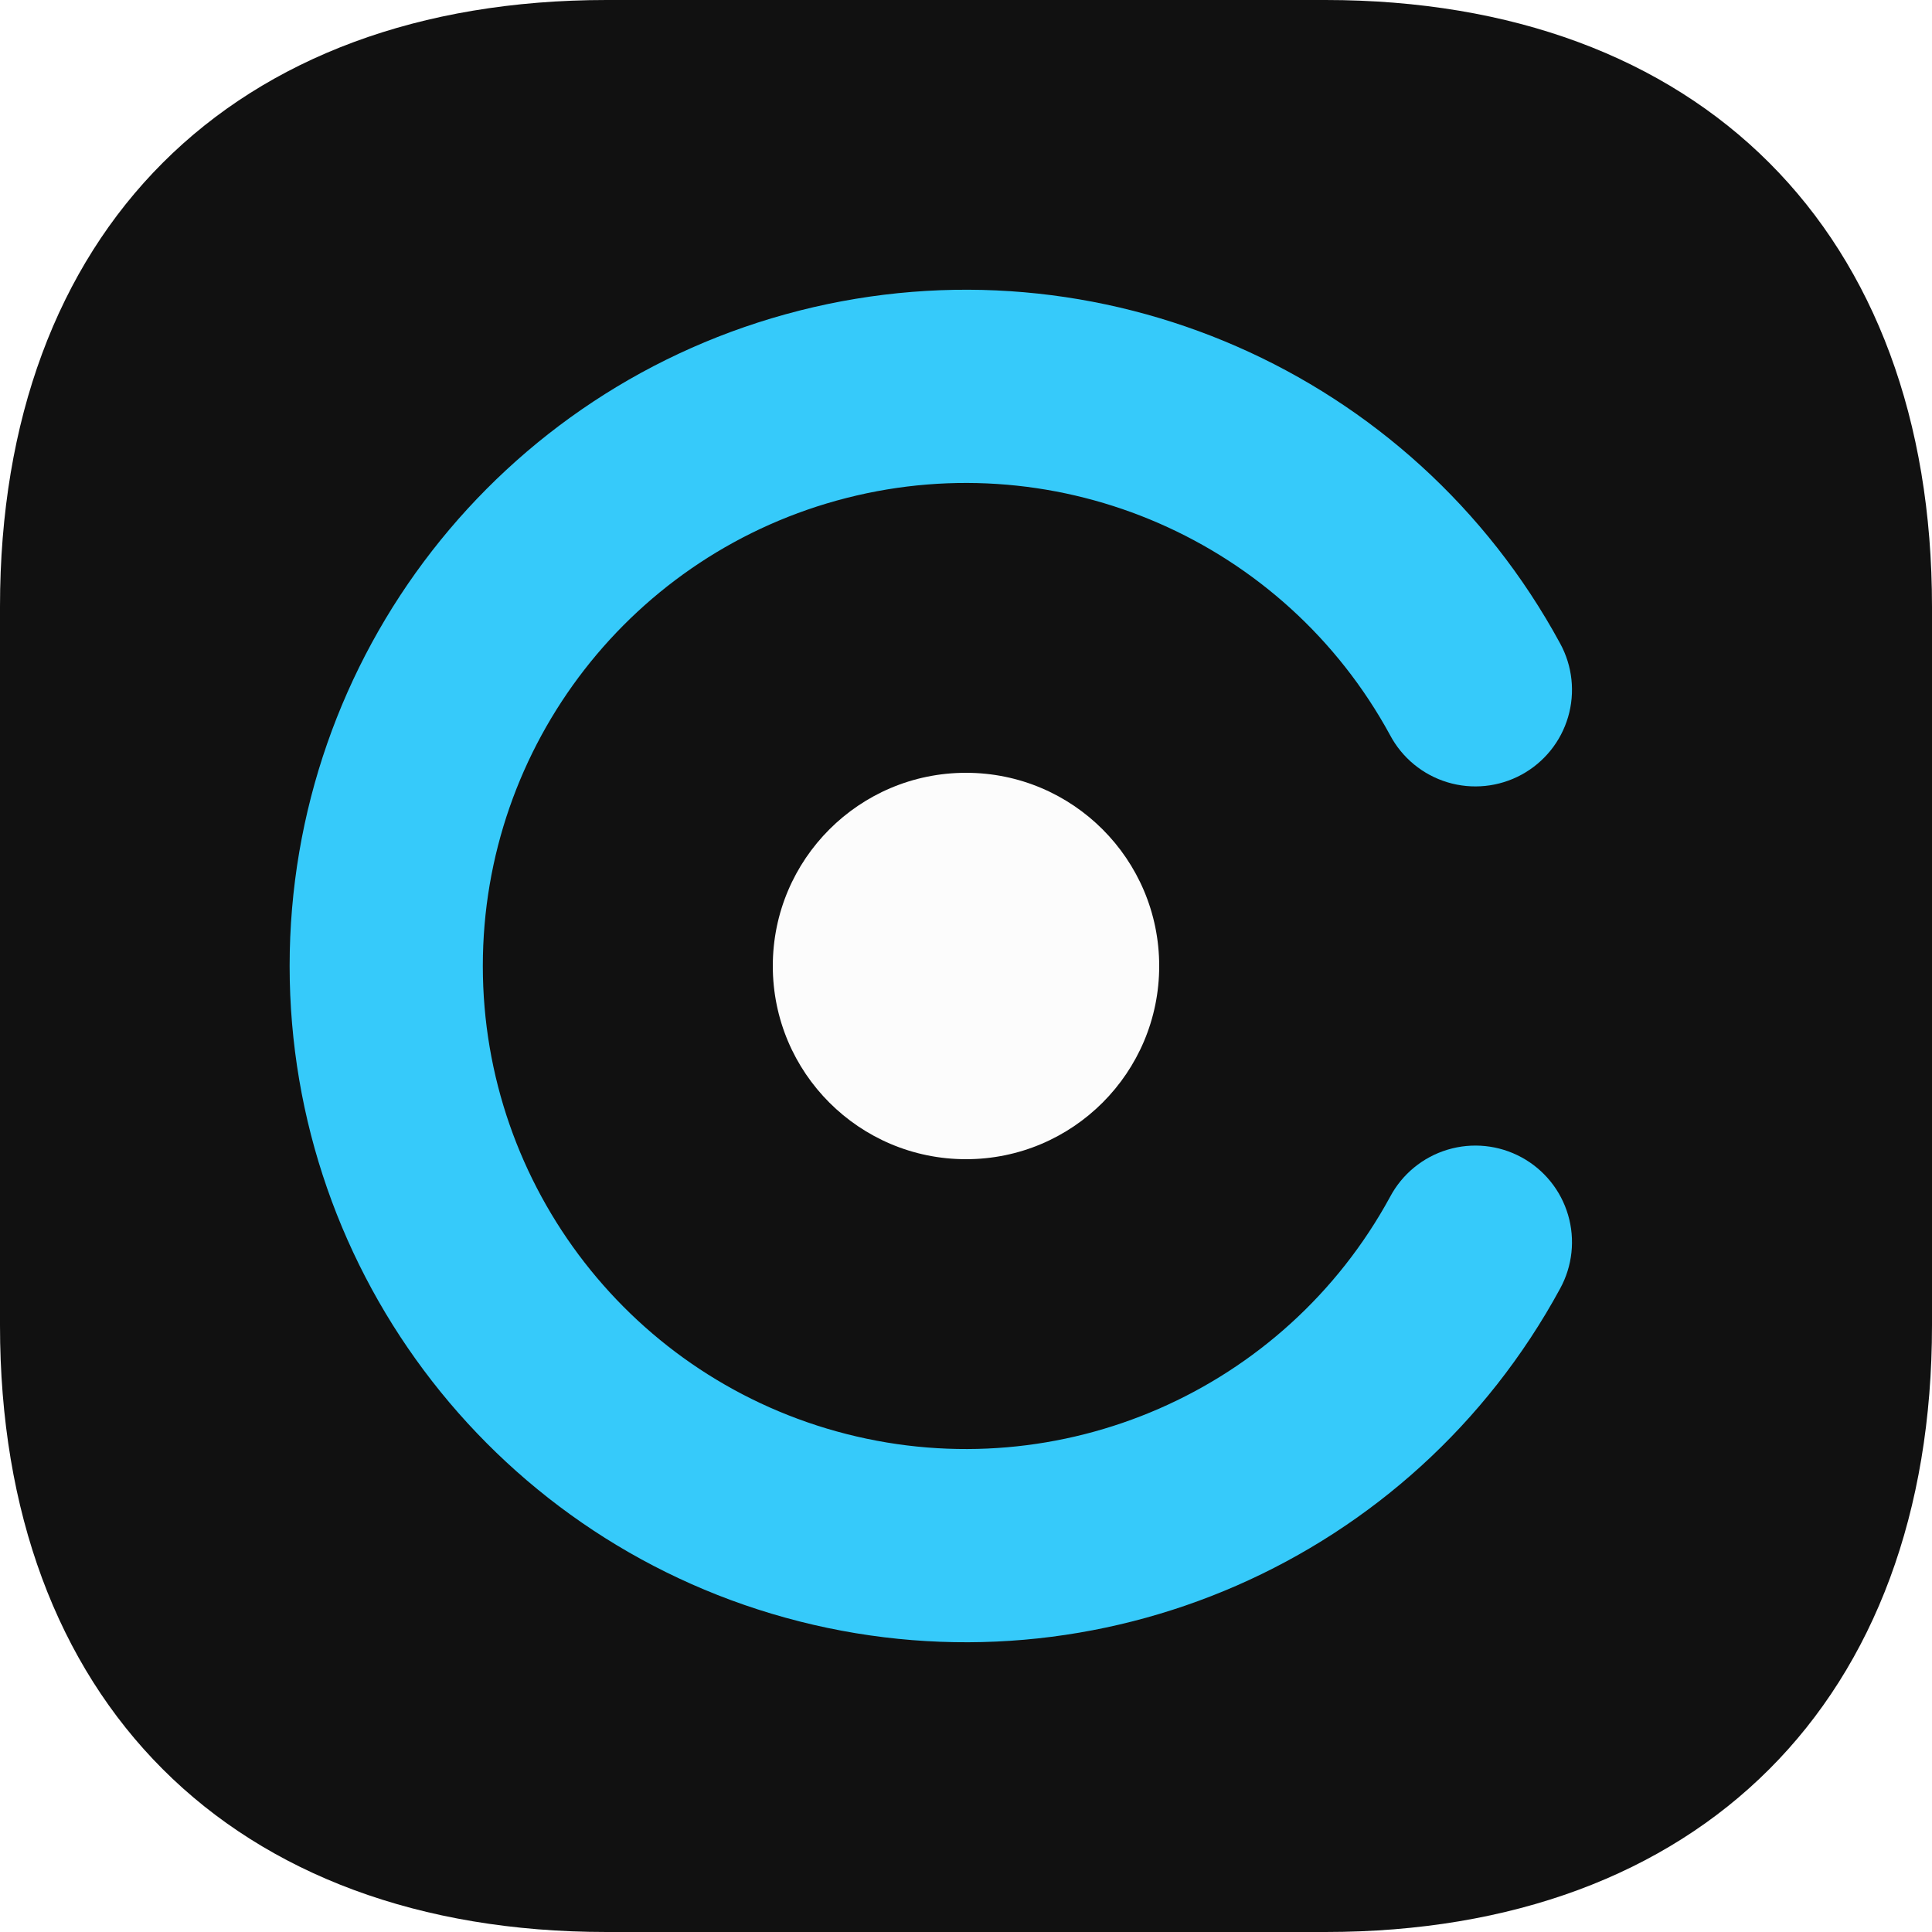
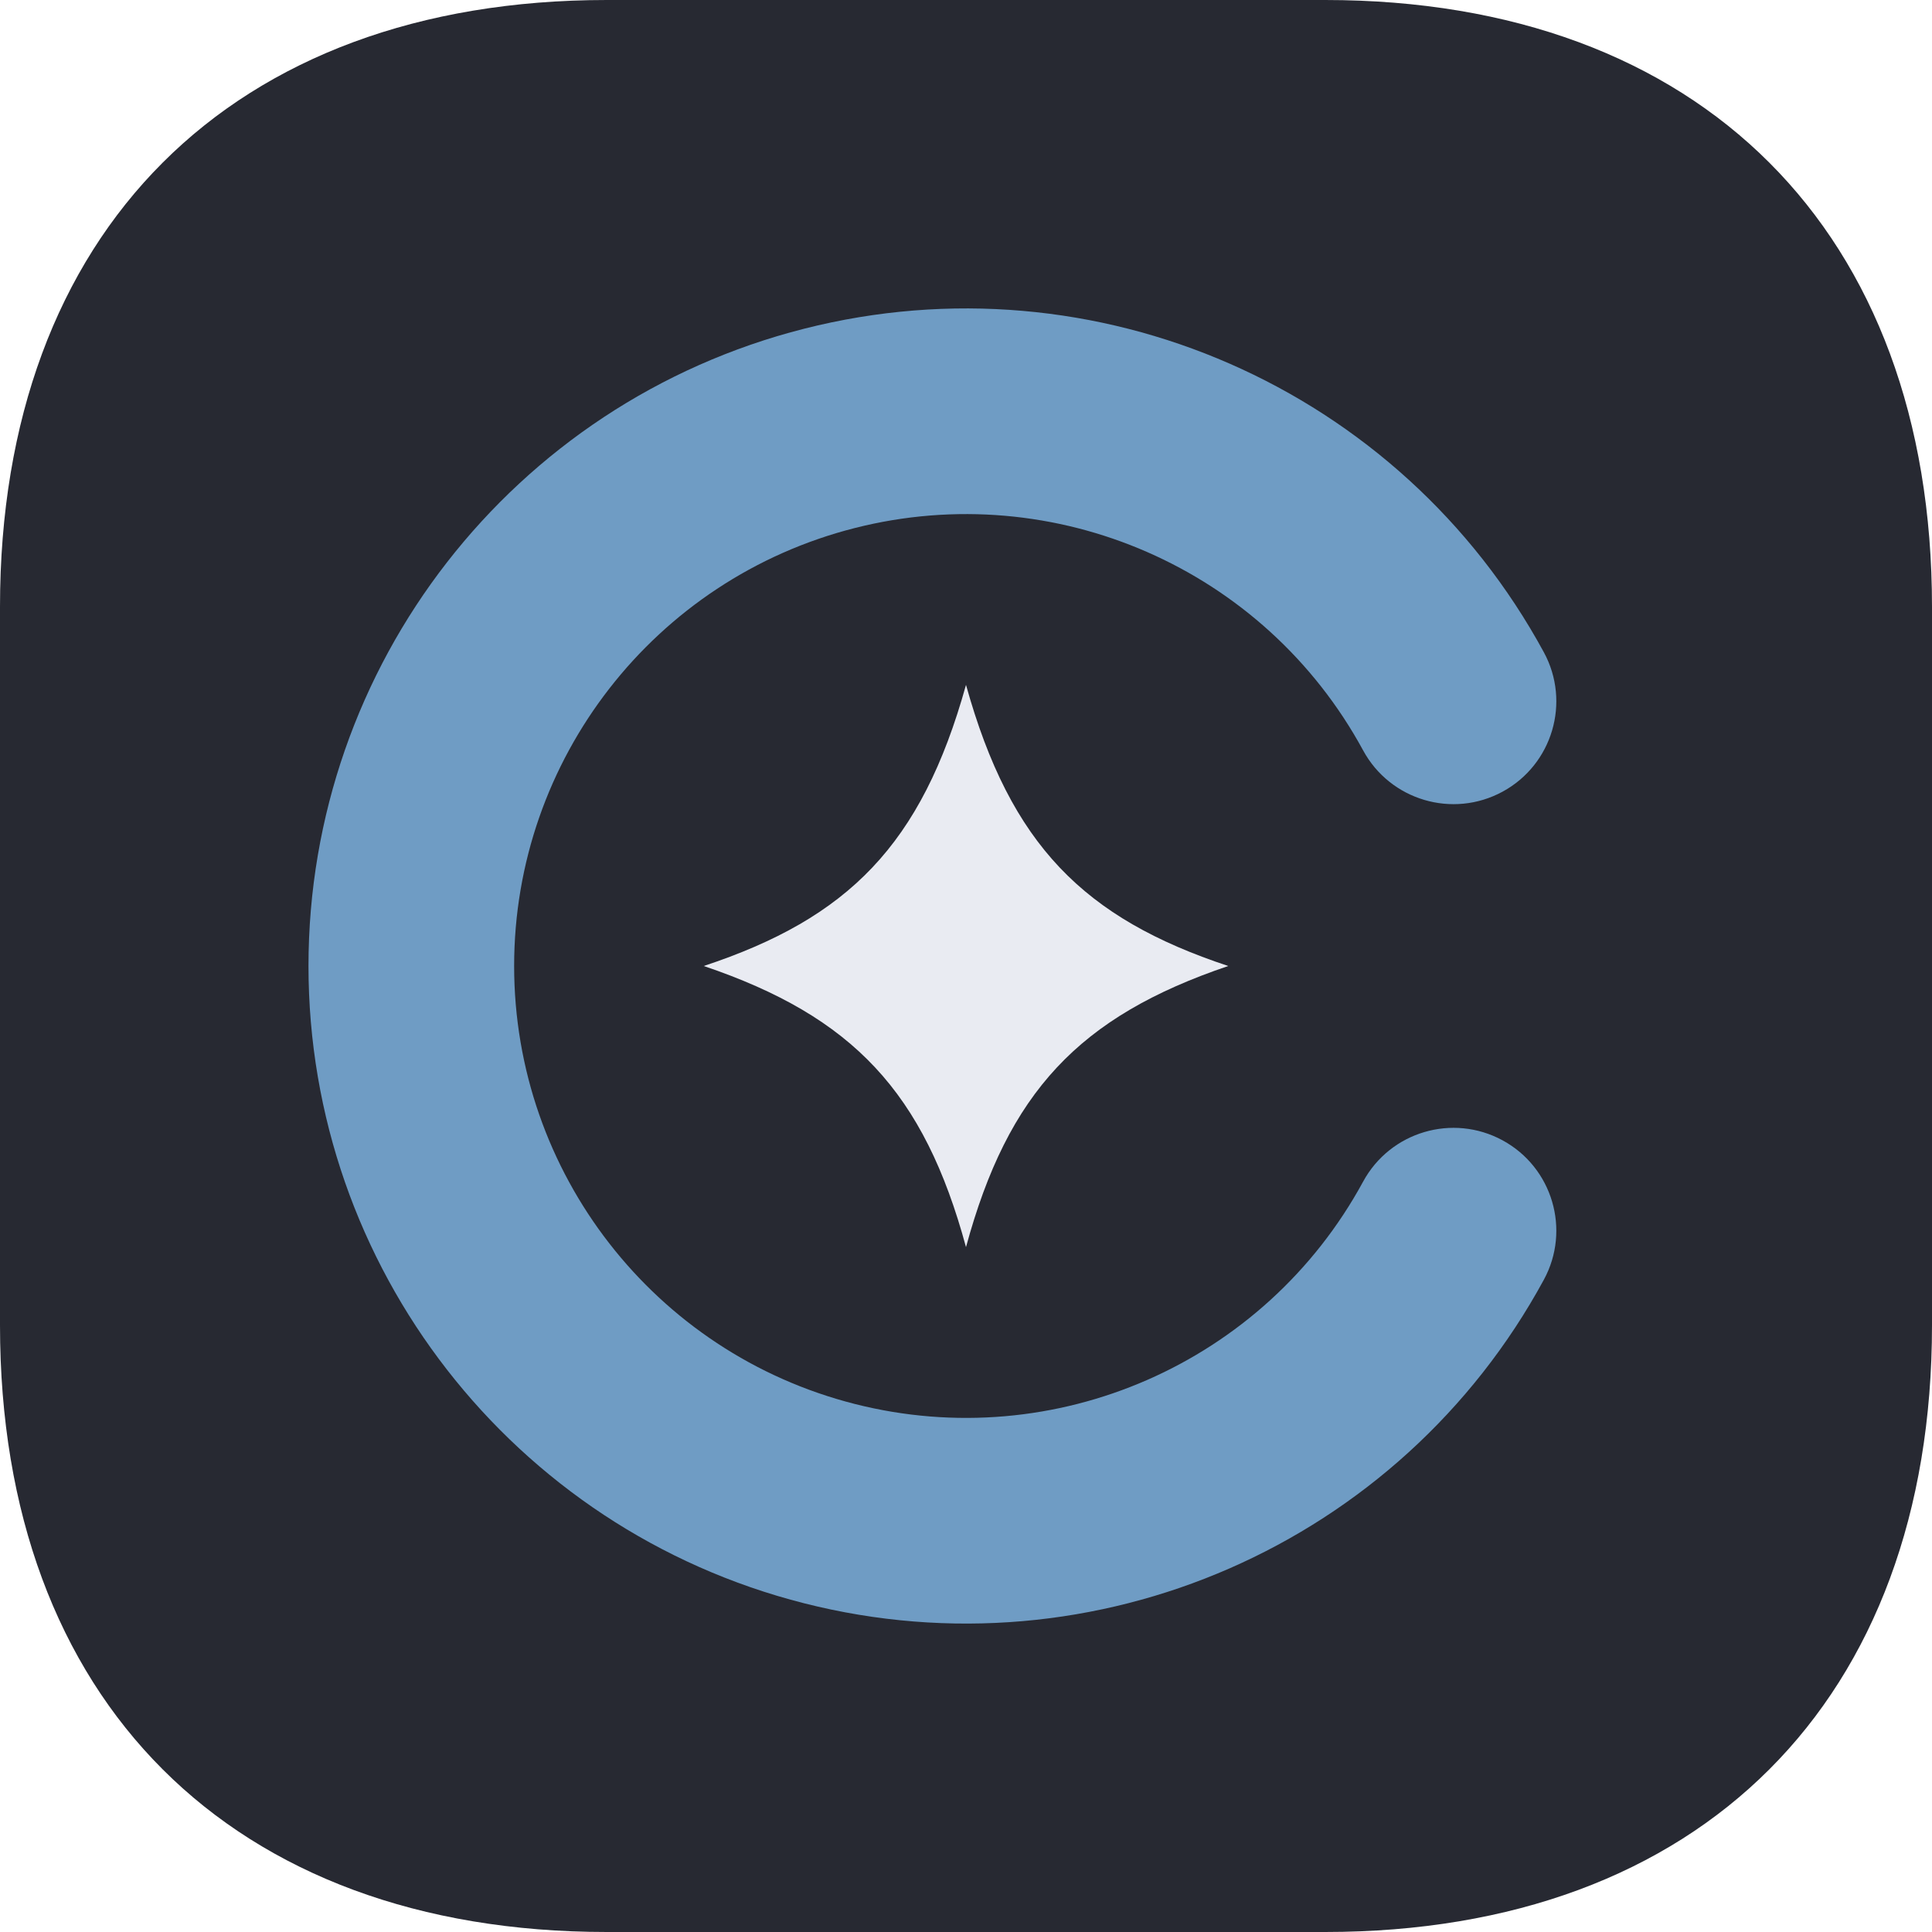
- <svg xmlns="http://www.w3.org/2000/svg" viewBox="0 0 20 20" width="20" height="20" role="img" aria-label="Clink">
-   <path fill="#111111" d="M6.28 0H13.72C17.6 0 20 2.4 20 6.28V13.72C20 17.6 17.6 20 13.72 20H6.28C2.4 20 0 17.6 0 13.72V6.28C0 2.4 2.4 0 6.28 0Z" />
-   <path fill="#36CAFA" d="M16.15 6.66A7 7 0 1 0 16.15 13.34A1 1 0 0 0 15.75 11.98A1 1 0 0 0 14.39 12.39A5 5 0 1 1 14.39 7.61A1 1 0 0 0 15.75 8.02A1 1 0 0 0 16.15 6.66Z" />
-   <circle fill="#FCFCFC" cx="10" cy="10" r="2" />
+ <svg xmlns="http://www.w3.org/2000/svg" viewBox="0 0 1024 1024" width="1024" height="1024" role="img" aria-label="Clink">
+   <path fill="#272932" d="M321.6 0H702.4C901.3 0 1024 122.7 1024 321.6V702.4C1024 901.3 901.3 1024 702.4 1024H321.6C122.7 1024 0 901.3 0 702.4V321.6C0 122.7 122.7 0 321.6 0Z" />
+   <path fill="#6F9CC4" d="M818.27 345.71A348.5 348.5 0 1 0 818.27 678.29A54.5 54.5 0 0 0 796.38 604.39A54.5 54.5 0 0 0 722.48 626.28A239.5 239.5 0 1 1 722.48 397.72A54.5 54.5 0 0 0 796.38 419.61A54.5 54.5 0 0 0 818.27 345.71Z" />
+   <path fill="#E9EBF2" d="M512.000 363.000 C535.630 447.930 574.550 486.670 651.000 512.000 C571.770 538.820 534.240 579.050 512.000 661.000 C489.760 579.050 452.230 538.820 373.000 512.000 C449.450 486.670 488.370 447.930 512.000 363.000 Z" />
</svg>
